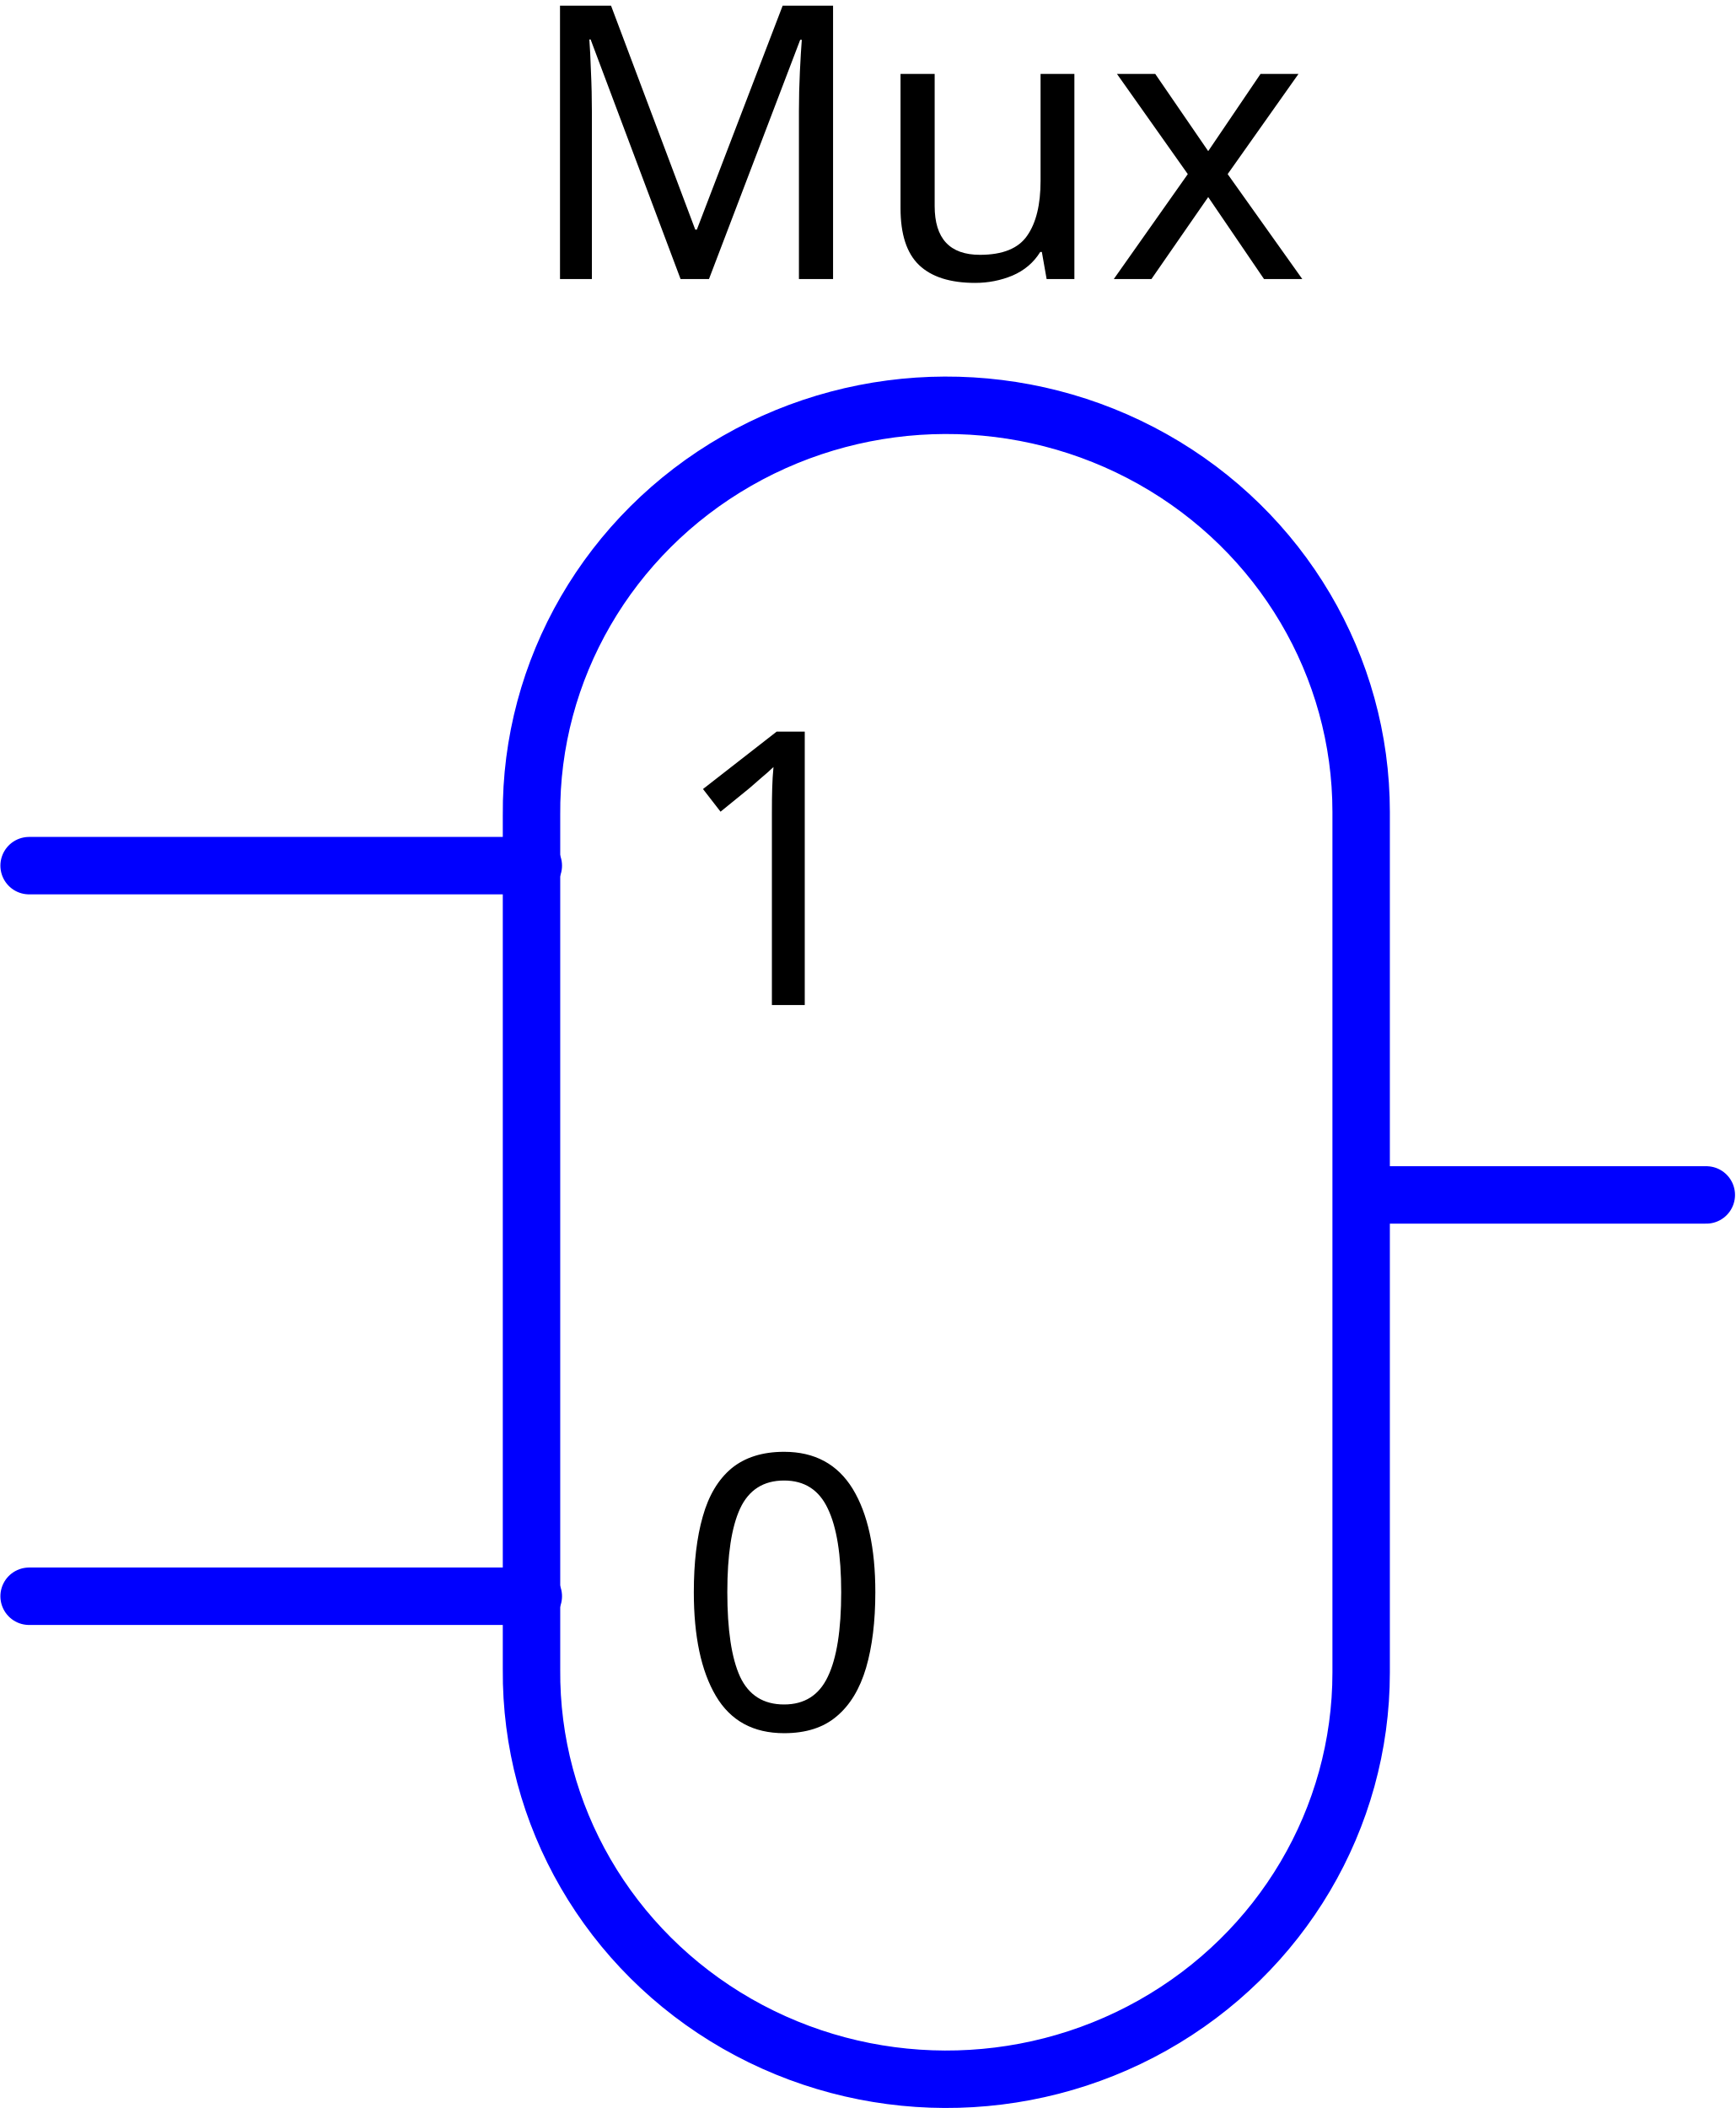
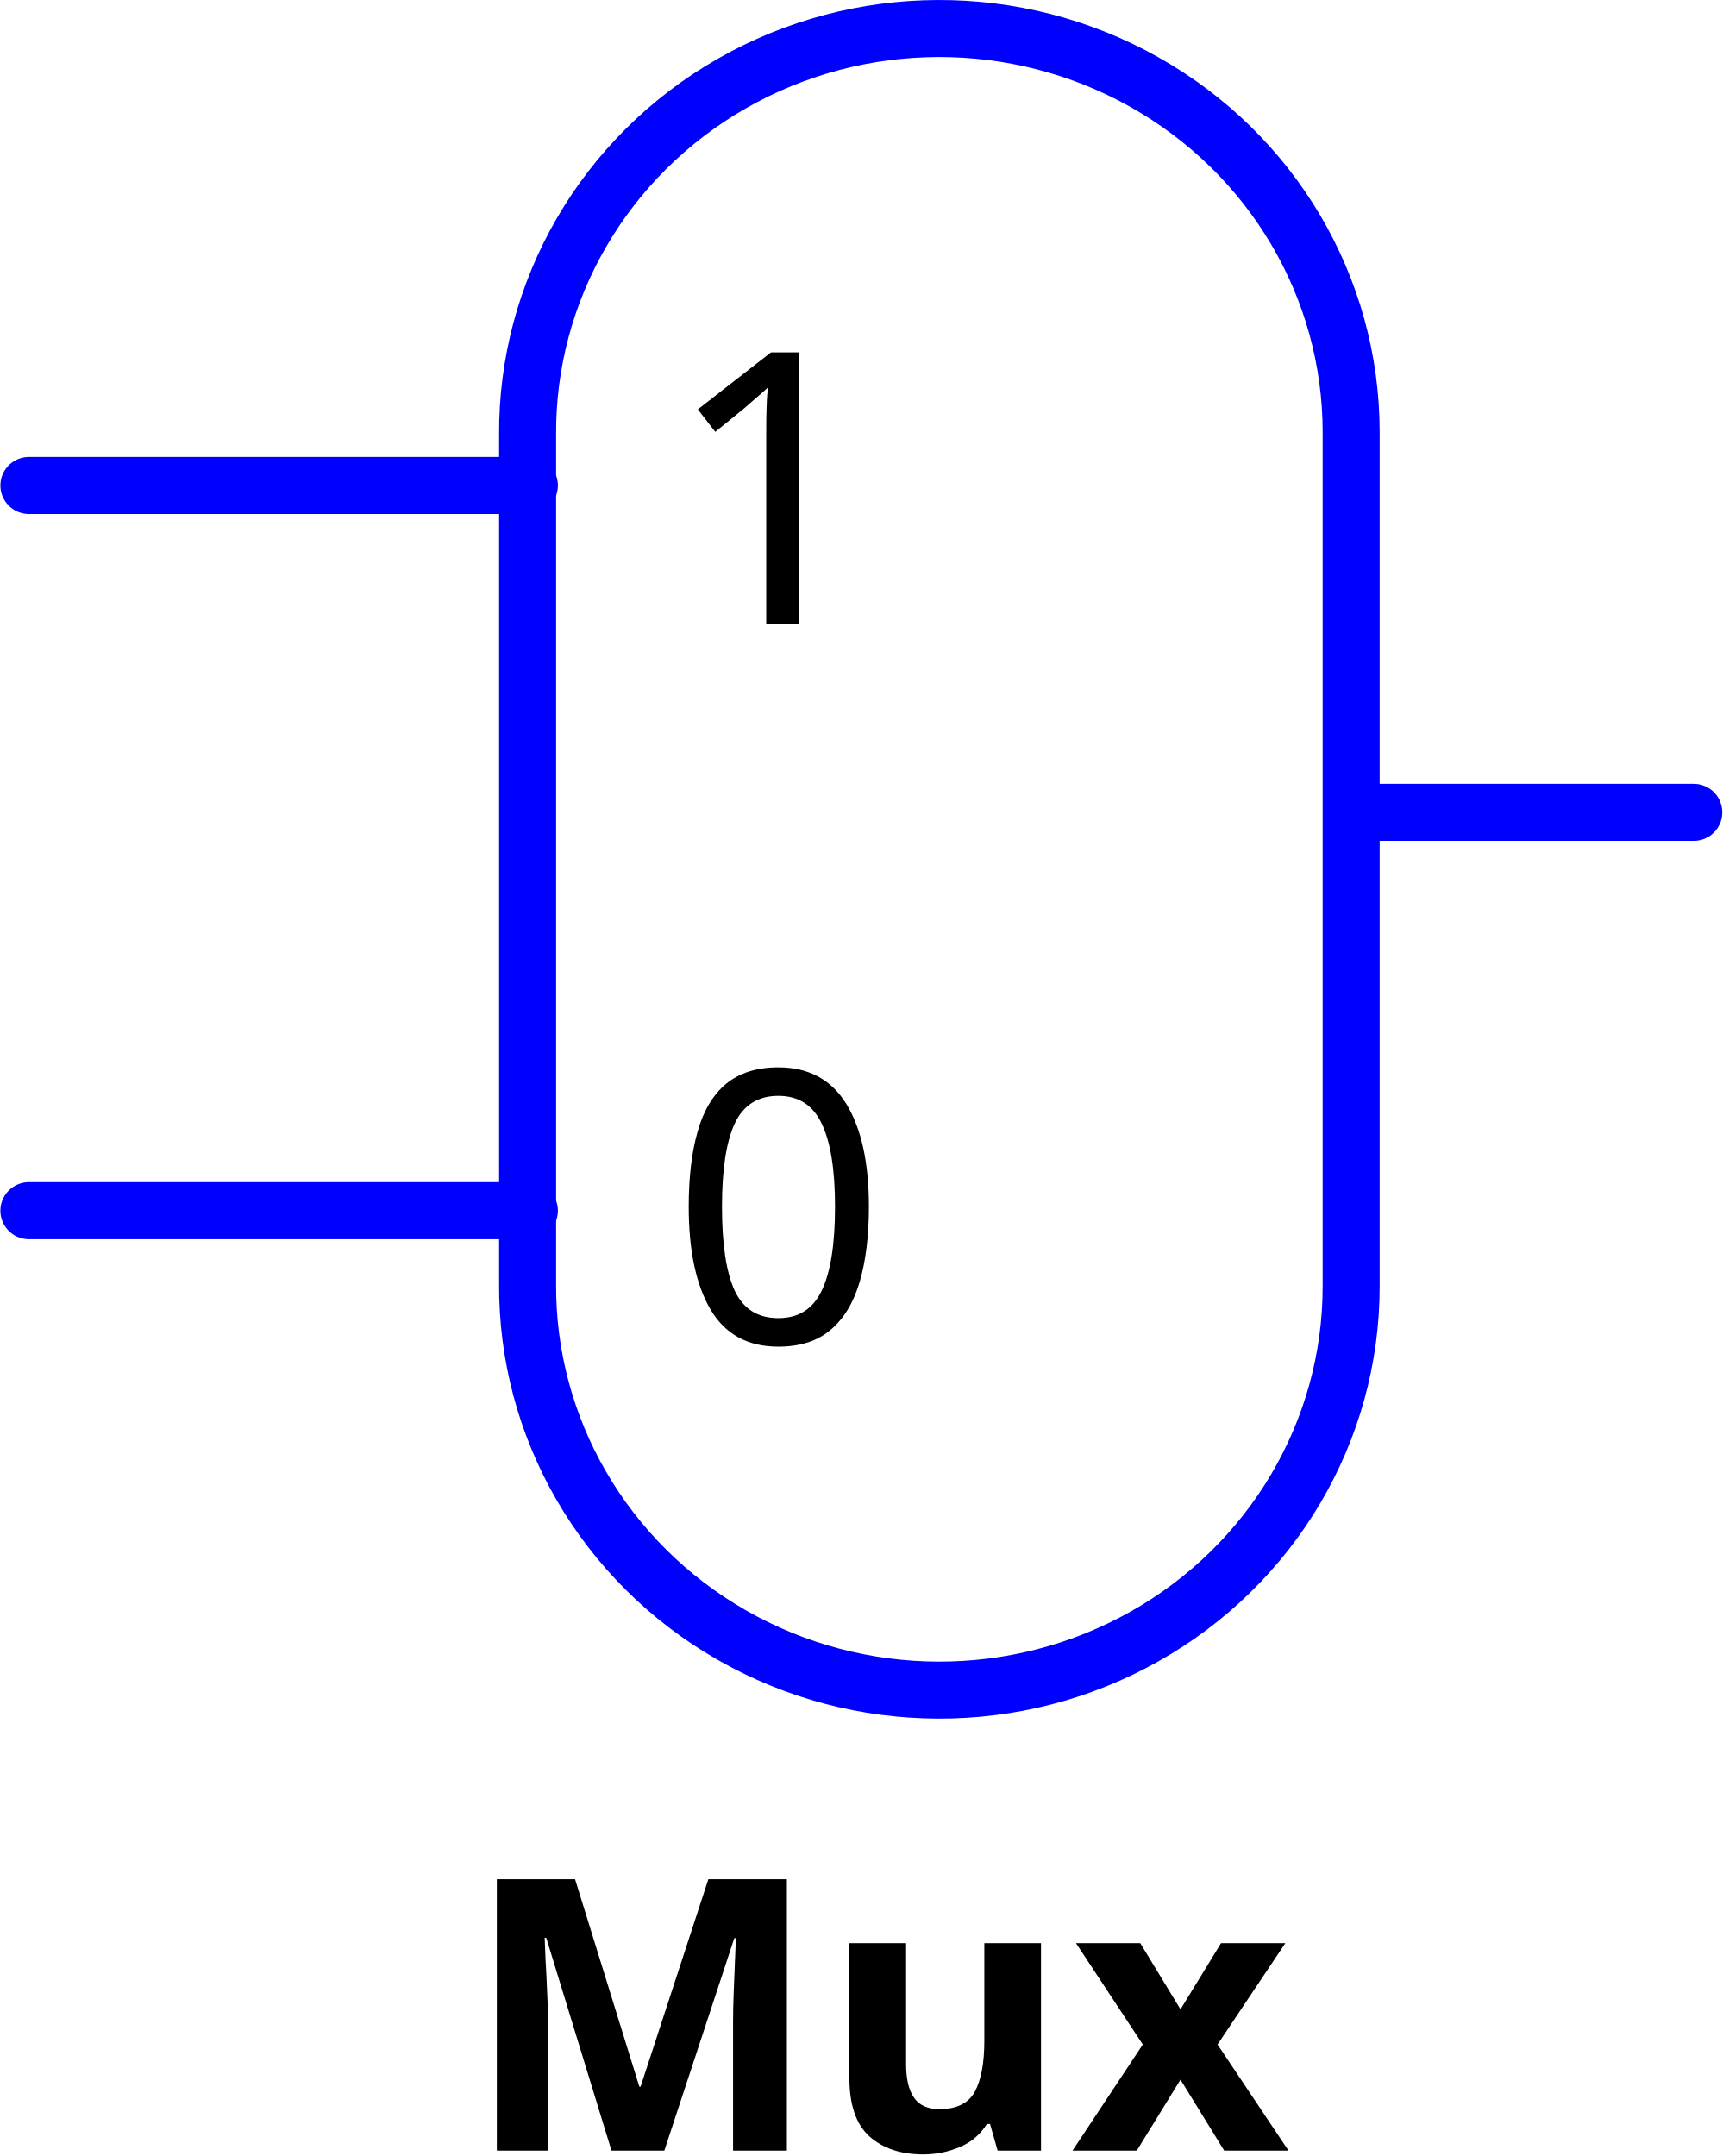
- <svg xmlns="http://www.w3.org/2000/svg" width="90.67" height="110.126" viewBox="0 0 85.004 103.244" id="svg2" version="1.1">
+ <svg xmlns="http://www.w3.org/2000/svg" width="90.67" height="113.471" viewBox="0 0 85.004 106.38" id="svg2" version="1.1">
  <defs id="defs18">
    <marker orient="auto" refY="0" refX="0" id="TriangleOutM" style="overflow:visible">
      <path id="path4301" d="m 5.77,0 -8.65,5 0,-10 8.65,5 z" style="fill:#ff0000;fill-opacity:1;fill-rule:evenodd;stroke:#ff0000;stroke-width:1pt;stroke-opacity:1" transform="scale(0.4,0.4)" />
    </marker>
    <marker orient="auto" refY="0" refX="0" id="marker4574" style="overflow:visible">
      <path id="path4576" style="fill:#0000ff;fill-opacity:1;fill-rule:evenodd;stroke:#0000ff;stroke-width:0.625;stroke-linejoin:round;stroke-opacity:1" d="M 8.719,4.034 -2.207,0.016 8.719,-4.002 c -1.745,2.372 -1.735,5.617 -6e-7,8.035 z" transform="scale(-0.6,-0.6)" />
    </marker>
    <marker orient="auto" refY="0" refX="0" id="marker4528" style="overflow:visible">
      <path id="path4530" d="M 0,0 5,-5 -12.5,0 5,5 0,0 Z" style="fill:#0000ff;fill-opacity:1;fill-rule:evenodd;stroke:#0000ff;stroke-width:1pt;stroke-opacity:1" transform="matrix(-0.2,0,0,-0.2,-1.2,0)" />
    </marker>
    <marker orient="auto" refY="0" refX="0" id="Arrow2Mend" style="overflow:visible">
      <path id="path4183" style="fill:#0000ff;fill-opacity:1;fill-rule:evenodd;stroke:#0000ff;stroke-width:0.625;stroke-linejoin:round;stroke-opacity:1" d="M 8.719,4.034 -2.207,0.016 8.719,-4.002 c -1.745,2.372 -1.735,5.617 -6e-7,8.035 z" transform="scale(-0.6,-0.6)" />
    </marker>
    <marker orient="auto" refY="0" refX="0" id="Arrow1Send" style="overflow:visible">
      <path id="path4171" d="M 0,0 5,-5 -12.5,0 5,5 0,0 Z" style="fill:#0000ff;fill-opacity:1;fill-rule:evenodd;stroke:#0000ff;stroke-width:1pt;stroke-opacity:1" transform="matrix(-0.2,0,0,-0.2,-1.2,0)" />
    </marker>
    <marker orient="auto" refY="0" refX="0" id="Arrow1Mend" style="overflow:visible">
      <path id="path4165" d="M 0,0 5,-5 -12.5,0 5,5 0,0 Z" style="fill:#0000ff;fill-opacity:1;fill-rule:evenodd;stroke:#0000ff;stroke-width:1pt;stroke-opacity:1" transform="matrix(-0.4,0,0,-0.4,-4,0)" />
    </marker>
    <marker orient="auto" refY="0" refX="0" id="StopL" style="overflow:visible">
      <path id="path4325" d="M 0,5.65 0,-5.65" style="fill:none;fill-opacity:0.75;fill-rule:evenodd;stroke:#0000ff;stroke-width:1pt;stroke-opacity:1" transform="scale(0.8,0.8)" />
    </marker>
+     <marker style="overflow:visible" id="TriangleOutM-5" refX="0" refY="0" orient="auto">
+       <path transform="scale(0.4,0.4)" style="fill:#ff0000;fill-opacity:1;fill-rule:evenodd;stroke:#ff0000;stroke-width:1pt;stroke-opacity:1" d="m 5.77,0 -8.65,5 0,-10 8.65,5 z" id="path4301-3" />
+     </marker>
+     <marker style="overflow:visible" id="marker4574-5" refX="0" refY="0" orient="auto">
+       <path transform="scale(-0.6,-0.6)" d="M 8.719,4.034 -2.207,0.016 8.719,-4.002 c -1.745,2.372 -1.735,5.617 -6e-7,8.035 z" style="fill:#0000ff;fill-opacity:1;fill-rule:evenodd;stroke:#0000ff;stroke-width:0.625;stroke-linejoin:round;stroke-opacity:1" id="path4576-6" />
+     </marker>
+     <marker style="overflow:visible" id="marker4528-2" refX="0" refY="0" orient="auto">
+       <path transform="matrix(-0.2,0,0,-0.2,-1.2,0)" style="fill:#0000ff;fill-opacity:1;fill-rule:evenodd;stroke:#0000ff;stroke-width:1pt;stroke-opacity:1" d="M 0,0 5,-5 -12.5,0 5,5 0,0 Z" id="path4530-9" />
+     </marker>
+     <marker style="overflow:visible" id="Arrow2Mend-1" refX="0" refY="0" orient="auto">
+       <path transform="scale(-0.6,-0.6)" d="M 8.719,4.034 -2.207,0.016 8.719,-4.002 c -1.745,2.372 -1.735,5.617 -6e-7,8.035 z" style="fill:#0000ff;fill-opacity:1;fill-rule:evenodd;stroke:#0000ff;stroke-width:0.625;stroke-linejoin:round;stroke-opacity:1" id="path4183-2" />
+     </marker>
+     <marker style="overflow:visible" id="Arrow1Send-7" refX="0" refY="0" orient="auto">
+       <path transform="matrix(-0.2,0,0,-0.2,-1.2,0)" style="fill:#0000ff;fill-opacity:1;fill-rule:evenodd;stroke:#0000ff;stroke-width:1pt;stroke-opacity:1" d="M 0,0 5,-5 -12.5,0 5,5 0,0 Z" id="path4171-0" />
+     </marker>
+     <marker style="overflow:visible" id="Arrow1Mend-9" refX="0" refY="0" orient="auto">
+       <path transform="matrix(-0.4,0,0,-0.4,-4,0)" style="fill:#0000ff;fill-opacity:1;fill-rule:evenodd;stroke:#0000ff;stroke-width:1pt;stroke-opacity:1" d="M 0,0 5,-5 -12.5,0 5,5 0,0 Z" id="path4165-3" />
+     </marker>
+     <marker style="overflow:visible" id="StopL-6" refX="0" refY="0" orient="auto">
+       <path transform="scale(0.8,0.8)" style="fill:none;fill-opacity:0.75;fill-rule:evenodd;stroke:#0000ff;stroke-width:1pt;stroke-opacity:1" d="M 0,5.65 0,-5.65" id="path4325-0" />
+     </marker>
  </defs>
-   <path id="path4239-6" style="opacity:1;fill:none;fill-opacity:1;stroke:#0000ff;stroke-width:2.813;stroke-linecap:round;stroke-linejoin:round;stroke-miterlimit:4;stroke-dasharray:none;stroke-dashoffset:0;stroke-opacity:1" d="m 66.671,39.767 c 0,-7.135 -3.893,-13.724 -10.206,-17.275 -6.313,-3.551 -14.081,-3.521 -20.365,0.079 -6.284,3.6 -10.124,10.22 -10.066,17.354 l 0,41.836 c -0.058,7.134 3.782,13.754 10.066,17.354 6.284,3.6 14.052,3.63 20.365,0.079 6.313,-3.551 10.206,-10.141 10.206,-17.275 z" />
-   <text xml:space="preserve" style="font-style:normal;font-weight:normal;font-size:18.75px;line-height:125%;font-family:sans-serif;letter-spacing:0px;word-spacing:0px;fill:#000000;fill-opacity:1;stroke:none;stroke-width:1px;stroke-linecap:butt;stroke-linejoin:miter;stroke-opacity:1" x="33.064" y="84.701" id="text4266">
-     <tspan id="tspan4268" x="33.064" y="84.701">0</tspan>
+   <path id="path4239-6" style="opacity:1;fill:none;fill-opacity:1;stroke:#0000ff;stroke-width:2.813;stroke-linecap:round;stroke-linejoin:round;stroke-miterlimit:4;stroke-dasharray:none;stroke-dashoffset:0;stroke-opacity:1" d="m 66.671,21.324 c 0,-7.135 -3.893,-13.724 -10.206,-17.275 C 50.152,0.498 42.384,0.528 36.1,4.128 29.816,7.728 25.976,14.348 26.034,21.482 l 0,41.836 c -0.058,7.134 3.782,13.754 10.066,17.354 6.284,3.6 14.052,3.63 20.365,0.079 6.313,-3.551 10.206,-10.141 10.206,-17.275 z" />
+   <text xml:space="preserve" style="font-style:normal;font-weight:normal;font-size:18.75px;line-height:125%;font-family:sans-serif;letter-spacing:0px;word-spacing:0px;fill:#000000;fill-opacity:1;stroke:none;stroke-width:1px;stroke-linecap:butt;stroke-linejoin:miter;stroke-opacity:1" x="33.064" y="66.258" id="text4266">
+     <tspan id="tspan4268" x="33.064" y="66.258">0</tspan>
  </text>
-   <text xml:space="preserve" style="font-style:normal;font-weight:normal;font-size:18.75px;line-height:125%;font-family:sans-serif;letter-spacing:0px;word-spacing:0px;fill:#000000;fill-opacity:1;stroke:none;stroke-width:1px;stroke-linecap:butt;stroke-linejoin:miter;stroke-opacity:1" x="32.762" y="49.222" id="text4266-7">
-     <tspan id="tspan4268-5" x="32.762" y="49.222">1</tspan>
+   <text xml:space="preserve" style="font-style:normal;font-weight:normal;font-size:18.75px;line-height:125%;font-family:sans-serif;letter-spacing:0px;word-spacing:0px;fill:#000000;fill-opacity:1;stroke:none;stroke-width:1px;stroke-linecap:butt;stroke-linejoin:miter;stroke-opacity:1" x="32.762" y="30.779" id="text4266-7">
+     <tspan id="tspan4268-5" x="32.762" y="30.779">1</tspan>
  </text>
-   <text xml:space="preserve" style="font-style:normal;font-weight:normal;font-size:18.75px;line-height:125%;font-family:sans-serif;letter-spacing:0px;word-spacing:0px;fill:#000000;fill-opacity:1;stroke:none;stroke-width:1px;stroke-linecap:butt;stroke-linejoin:miter;stroke-opacity:1" x="25.618" y="13.669" id="text4288">
-     <tspan id="tspan4290" x="25.618" y="13.669">Mux</tspan>
+   <path style="opacity:1;fill:none;fill-opacity:1;stroke:#0000ff;stroke-width:2.813;stroke-linecap:round;stroke-linejoin:round;stroke-miterlimit:4;stroke-dasharray:none;stroke-dashoffset:0;stroke-opacity:1" d="m 26.122,23.954 -24.696,0" id="path4292" />
+   <path style="opacity:1;fill:none;fill-opacity:1;stroke:#0000ff;stroke-width:2.813;stroke-linecap:round;stroke-linejoin:round;stroke-miterlimit:4;stroke-dasharray:none;stroke-dashoffset:0;stroke-opacity:1" d="m 26.122,59.737 -24.696,0" id="path4292-3" />
+   <path style="opacity:1;fill:none;fill-opacity:1;stroke:#0000ff;stroke-width:2.813;stroke-linecap:round;stroke-linejoin:round;stroke-miterlimit:4;stroke-dasharray:none;stroke-dashoffset:0;stroke-opacity:1" d="m 66.945,40.082 16.632,0" id="path4311" />
+   <text xml:space="preserve" style="font-style:normal;font-weight:normal;font-size:18.75px;line-height:125%;font-family:sans-serif;letter-spacing:0px;word-spacing:0px;fill:#000000;fill-opacity:1;stroke:none;stroke-width:1px;stroke-linecap:butt;stroke-linejoin:miter;stroke-opacity:1" x="22.829" y="106.114" id="text4288-9-7">
+     <tspan id="tspan4290-2-5" x="22.829" y="106.114" style="font-style:normal;font-variant:normal;font-weight:bold;font-stretch:normal;font-family:sans-serif;-inkscape-font-specification:'sans-serif Bold'">Mux</tspan>
  </text>
-   <path style="opacity:1;fill:none;fill-opacity:1;stroke:#0000ff;stroke-width:2.813;stroke-linecap:round;stroke-linejoin:round;stroke-miterlimit:4;stroke-dasharray:none;stroke-dashoffset:0;stroke-opacity:1" d="m 26.122,42.397 -24.696,0" id="path4292" />
-   <path style="opacity:1;fill:none;fill-opacity:1;stroke:#0000ff;stroke-width:2.813;stroke-linecap:round;stroke-linejoin:round;stroke-miterlimit:4;stroke-dasharray:none;stroke-dashoffset:0;stroke-opacity:1" d="m 26.122,78.18 -24.696,0" id="path4292-3" />
-   <path style="opacity:1;fill:none;fill-opacity:1;stroke:#0000ff;stroke-width:2.813;stroke-linecap:round;stroke-linejoin:round;stroke-miterlimit:4;stroke-dasharray:none;stroke-dashoffset:0;stroke-opacity:1" d="m 66.945,58.524 16.632,0" id="path4311" />
</svg>
